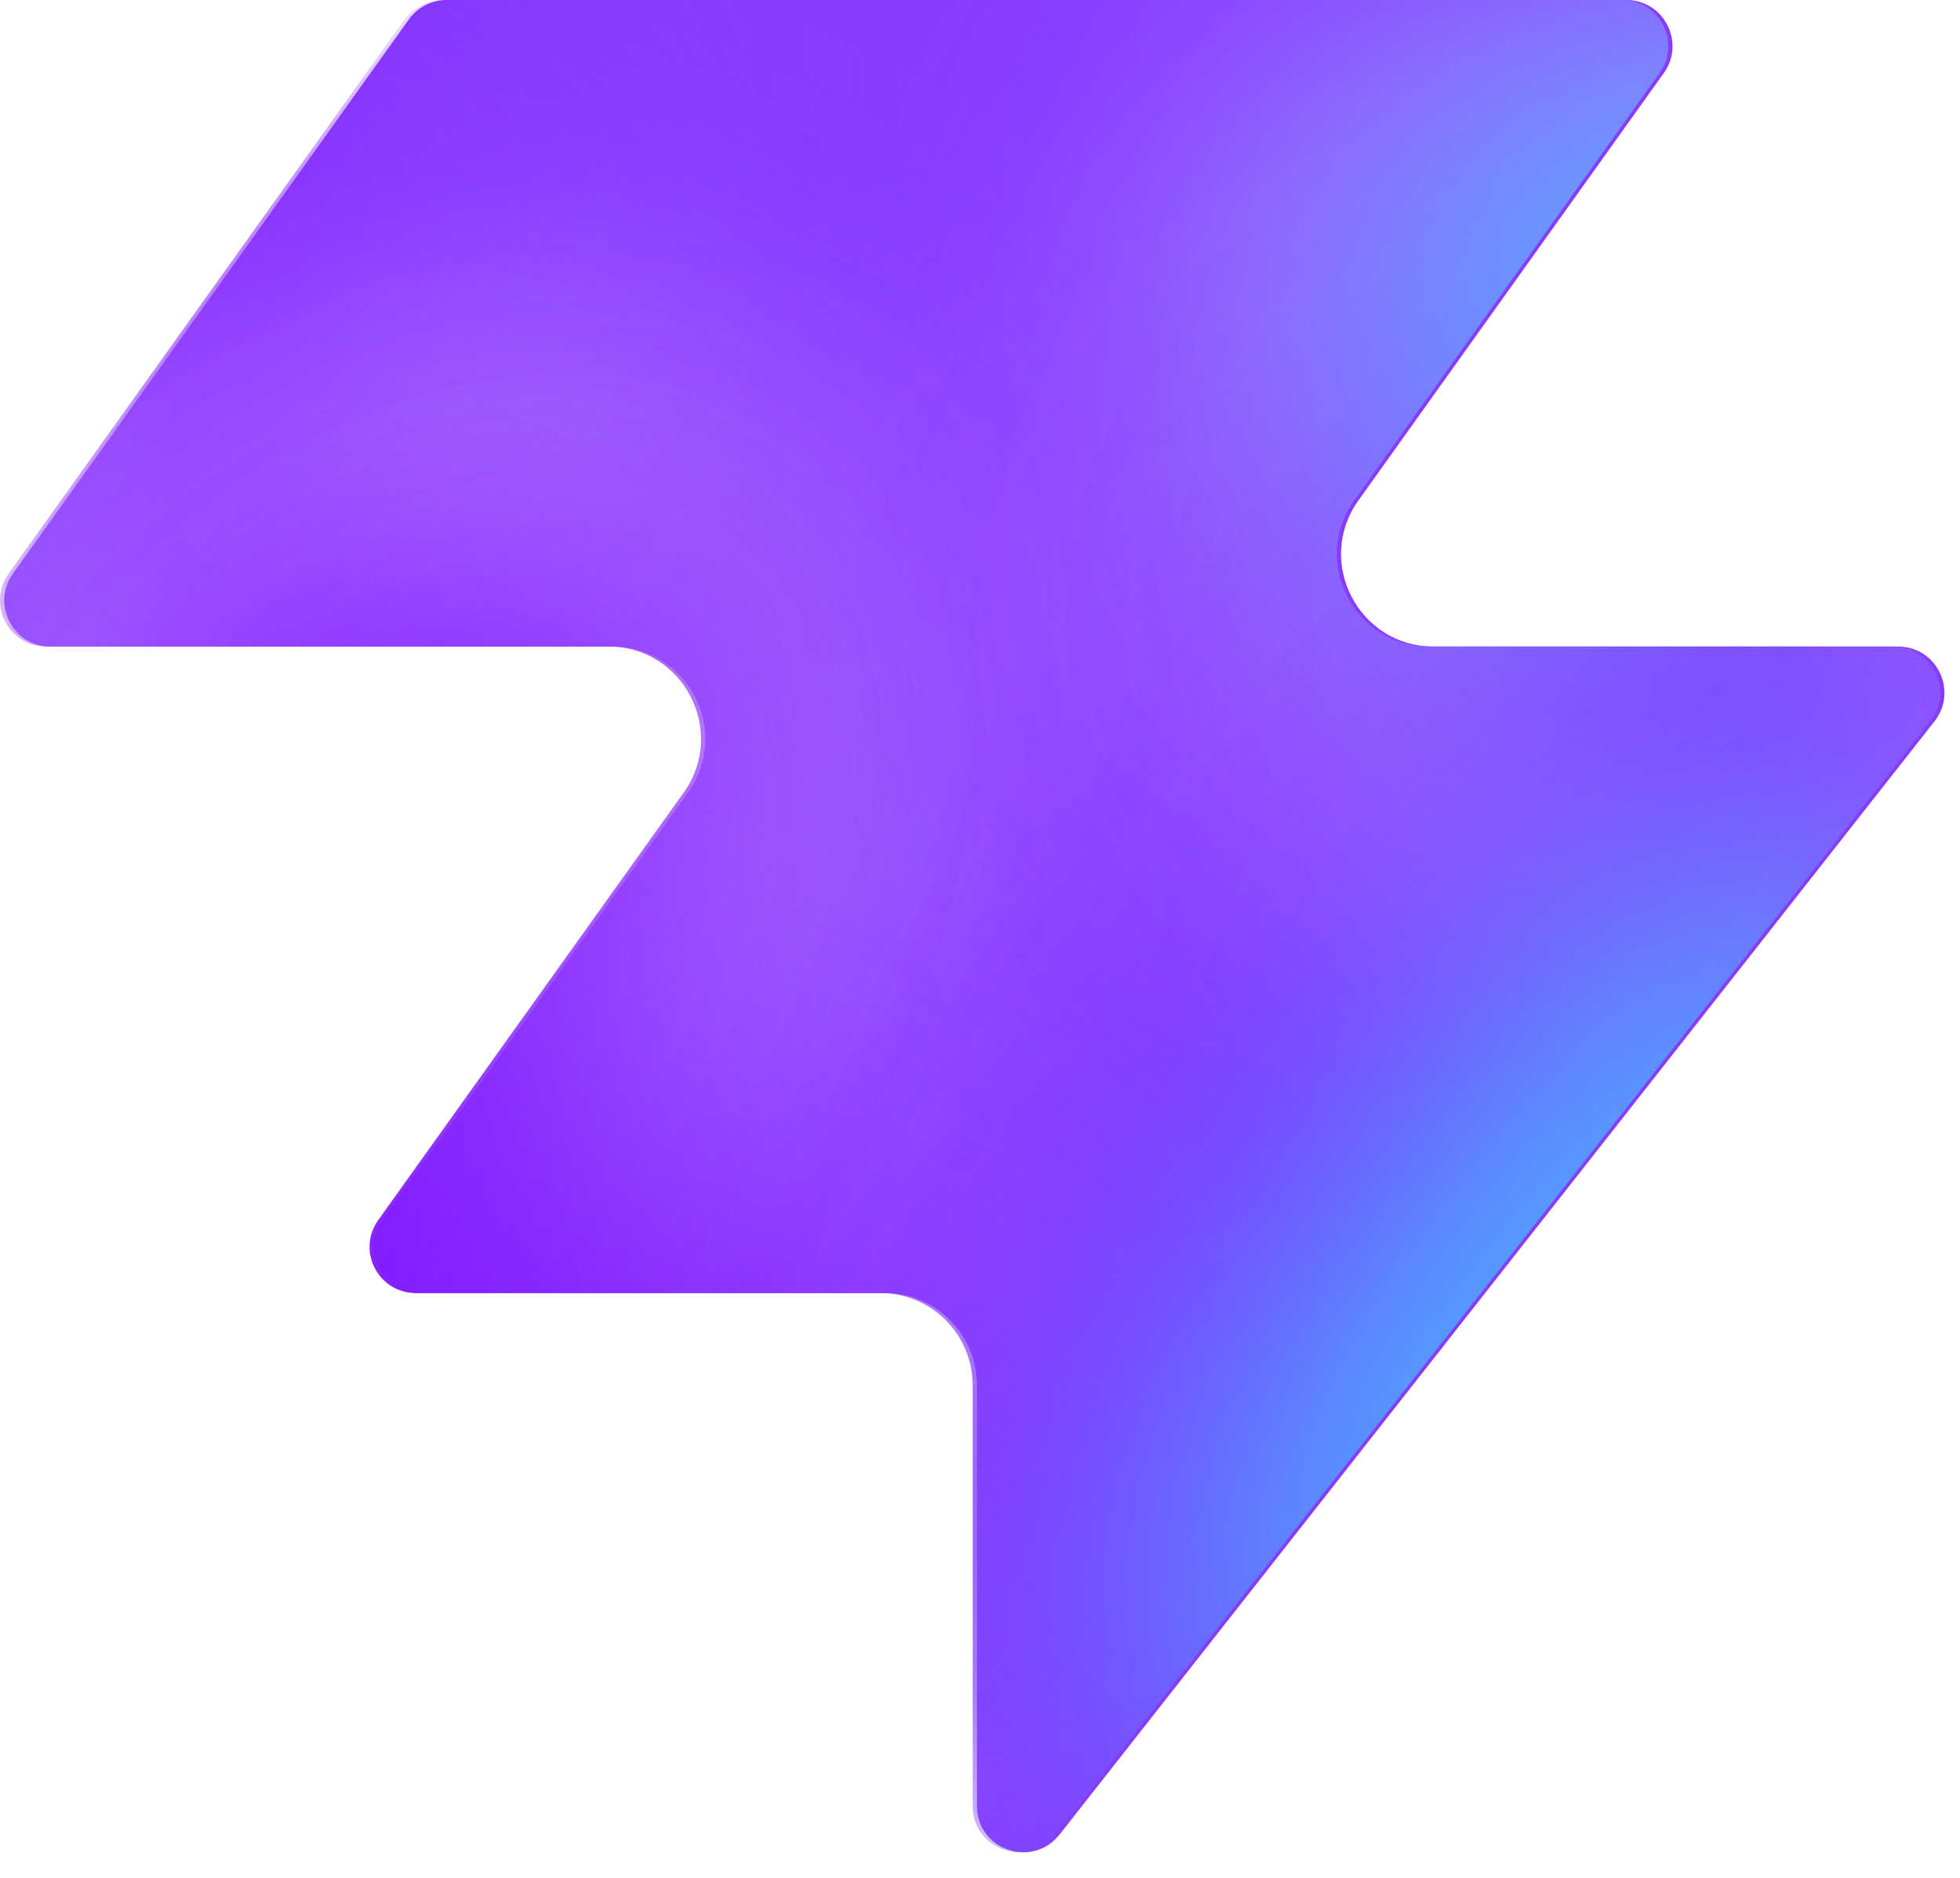
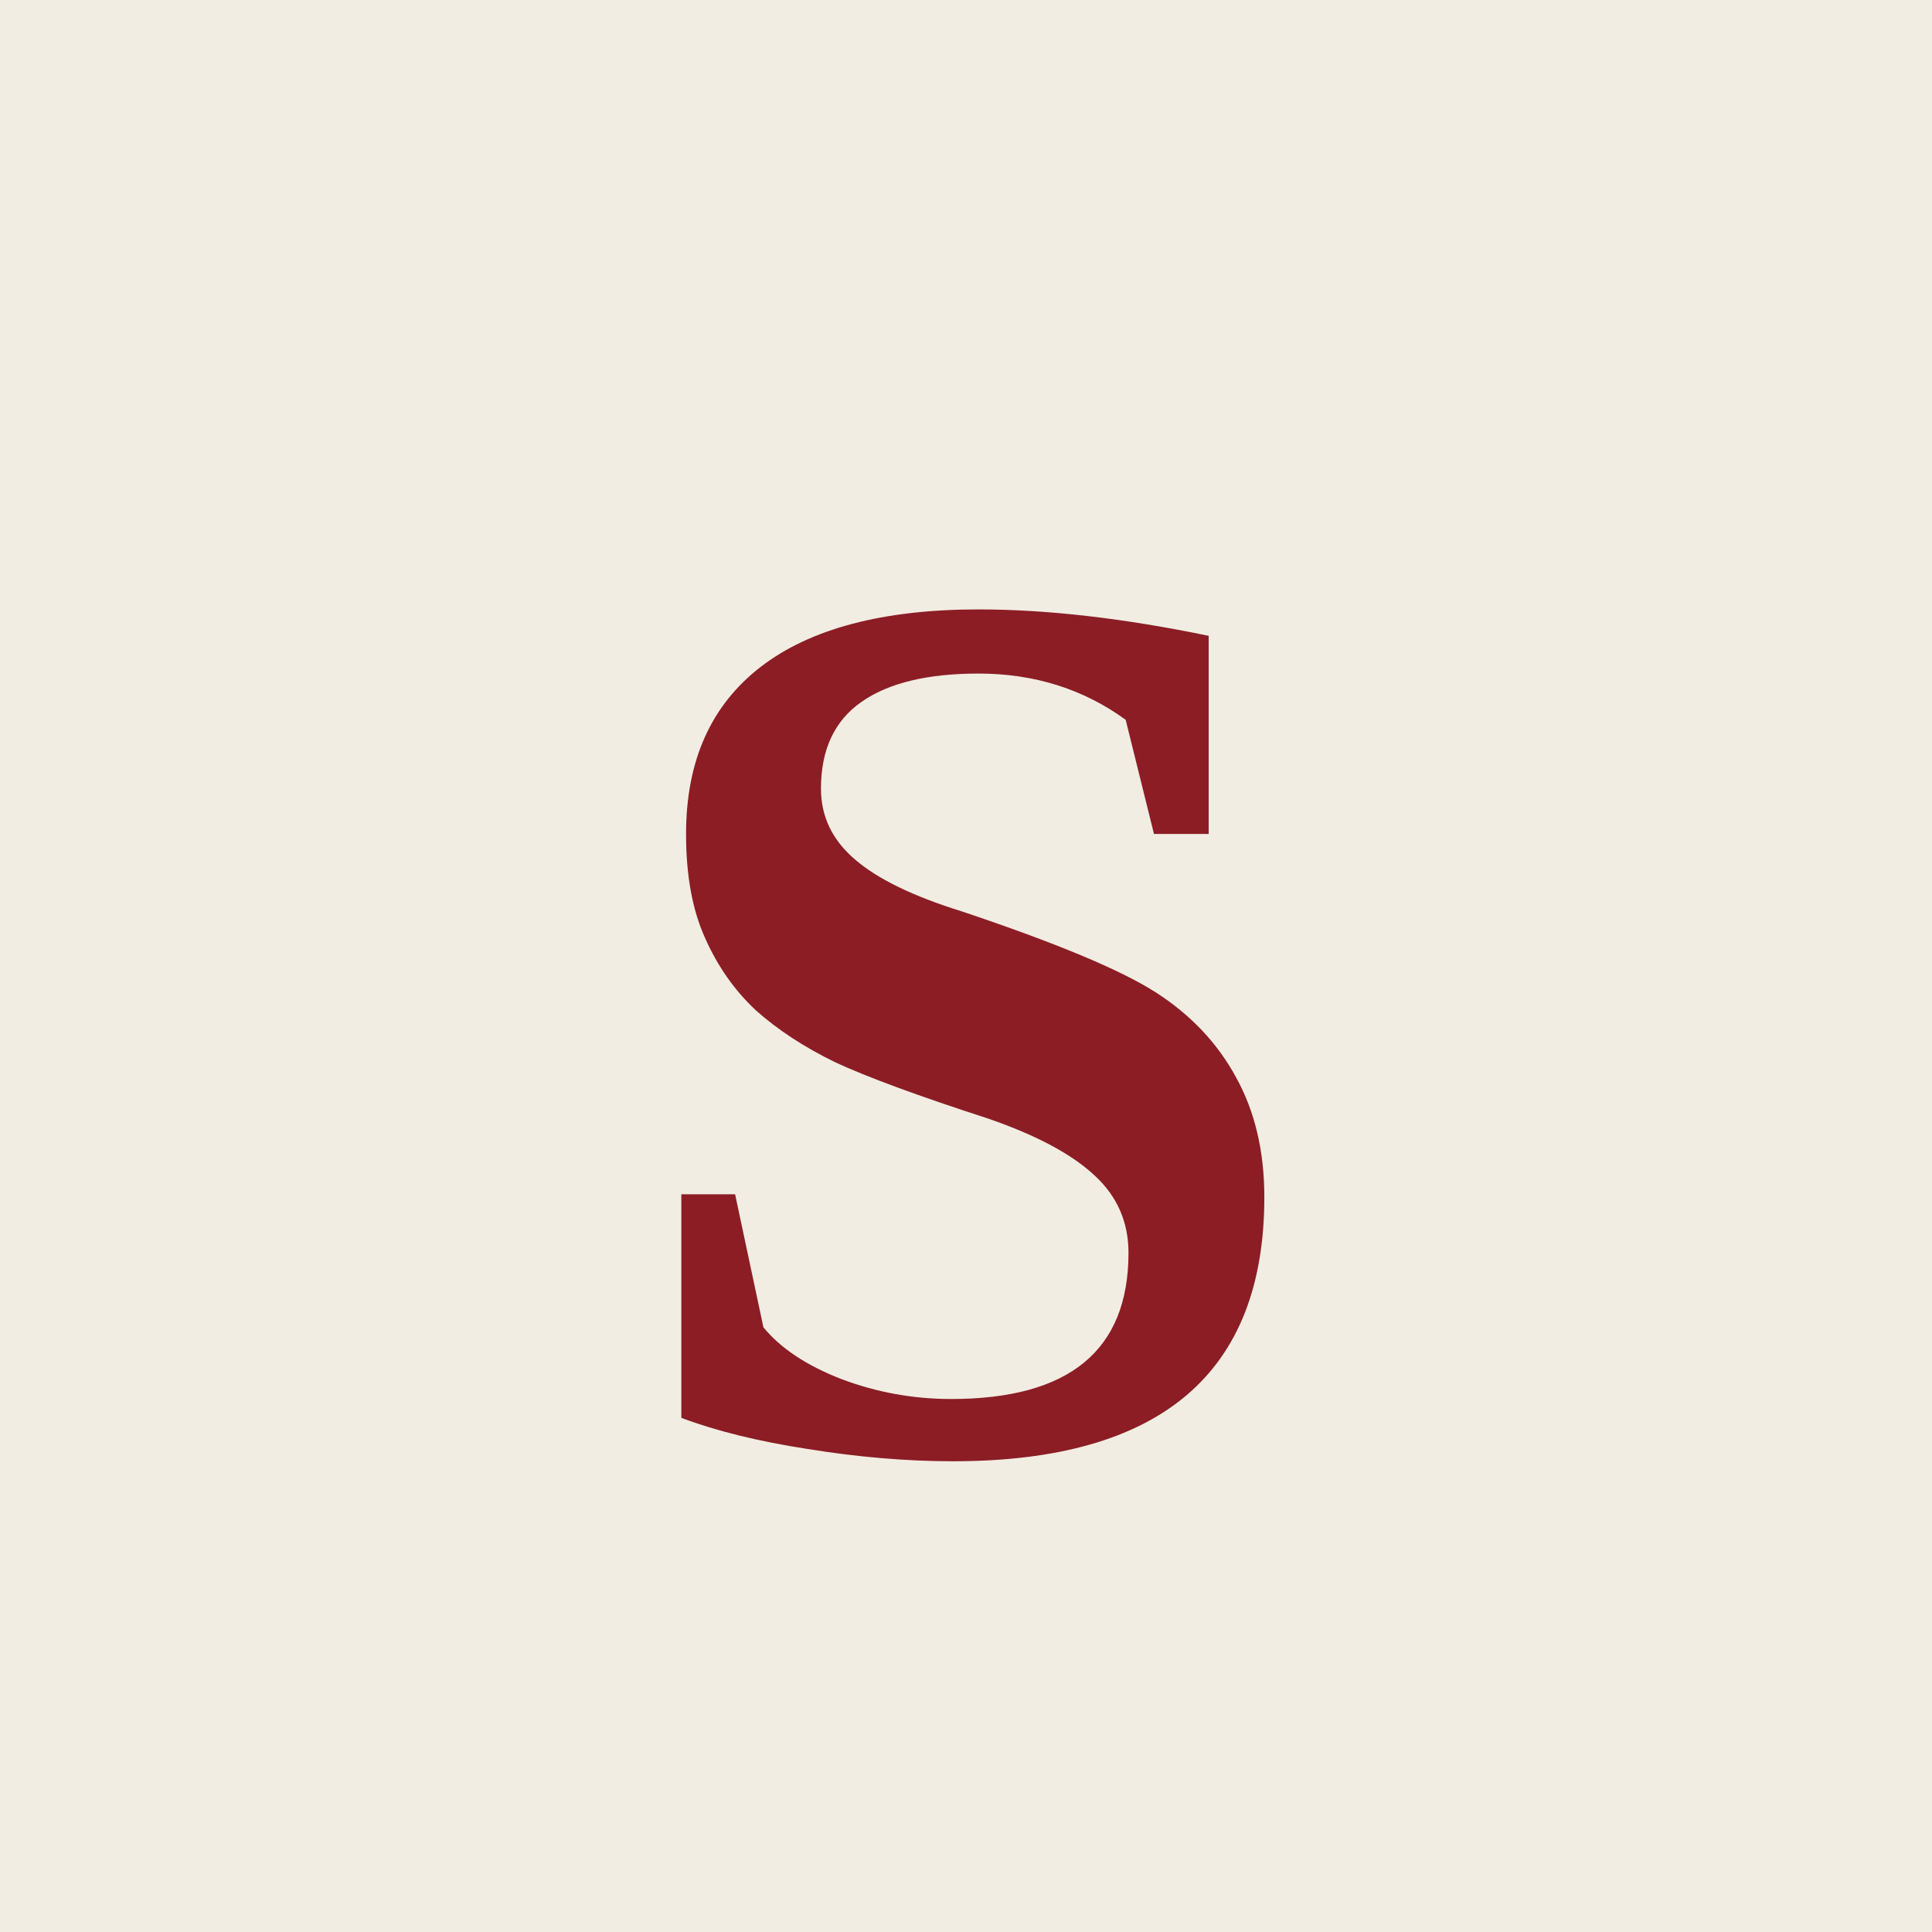
- <svg xmlns="http://www.w3.org/2000/svg" width="48" height="46" fill="none" viewBox="0 0 48 46">
-   <path fill="#863bff" d="M25.946 44.938c-.664.845-2.021.375-2.021-.698V33.937a2.26 2.26 0 0 0-2.262-2.262H10.287c-.92 0-1.456-1.04-.92-1.788l7.48-10.471c1.07-1.497 0-3.578-1.842-3.578H1.237c-.92 0-1.456-1.04-.92-1.788L10.013.474c.214-.297.556-.474.92-.474h28.894c.92 0 1.456 1.04.92 1.788l-7.48 10.471c-1.07 1.498 0 3.579 1.842 3.579h11.377c.943 0 1.473 1.088.89 1.83L25.947 44.94z" style="fill:#863bff;fill:color(display-p3 .525 .23 1);fill-opacity:1" />
-   <mask id="a" width="48" height="46" x="0" y="0" maskUnits="userSpaceOnUse" style="mask-type:alpha">
-     <path fill="#000" d="M25.842 44.938c-.664.844-2.021.375-2.021-.698V33.937a2.26 2.26 0 0 0-2.262-2.262H10.183c-.92 0-1.456-1.04-.92-1.788l7.48-10.471c1.07-1.498 0-3.579-1.842-3.579H1.133c-.92 0-1.456-1.04-.92-1.787L9.91.473c.214-.297.556-.474.92-.474h28.894c.92 0 1.456 1.04.92 1.788l-7.48 10.471c-1.07 1.498 0 3.578 1.842 3.578h11.377c.943 0 1.473 1.088.89 1.832L25.843 44.94z" style="fill:#000;fill-opacity:1" />
-   </mask>
-   <g mask="url(#a)">
-     <g filter="url(#b)">
-       <ellipse cx="5.508" cy="14.704" fill="#ede6ff" rx="5.508" ry="14.704" style="fill:#ede6ff;fill:color(display-p3 .927 .903 1);fill-opacity:1" transform="matrix(.00324 1 1 -.00324 -4.47 31.516)" />
-     </g>
-     <g filter="url(#c)">
-       <ellipse cx="10.399" cy="29.851" fill="#ede6ff" rx="10.399" ry="29.851" style="fill:#ede6ff;fill:color(display-p3 .927 .903 1);fill-opacity:1" transform="matrix(.00324 1 1 -.00324 -39.328 7.883)" />
-     </g>
-     <g filter="url(#d)">
-       <ellipse cx="5.508" cy="30.487" fill="#7e14ff" rx="5.508" ry="30.487" style="fill:#7e14ff;fill:color(display-p3 .492 .077 1);fill-opacity:1" transform="rotate(89.814 -25.913 -14.639)scale(1 -1)" />
-     </g>
-     <g filter="url(#e)">
-       <ellipse cx="5.508" cy="30.599" fill="#7e14ff" rx="5.508" ry="30.599" style="fill:#7e14ff;fill:color(display-p3 .492 .077 1);fill-opacity:1" transform="rotate(89.814 -32.644 -3.334)scale(1 -1)" />
-     </g>
-     <g filter="url(#f)">
-       <ellipse cx="5.508" cy="30.599" fill="#7e14ff" rx="5.508" ry="30.599" style="fill:#7e14ff;fill:color(display-p3 .492 .077 1);fill-opacity:1" transform="matrix(.00324 1 1 -.00324 -34.34 30.47)" />
-     </g>
-     <g filter="url(#g)">
-       <ellipse cx="14.072" cy="22.078" fill="#ede6ff" rx="14.072" ry="22.078" style="fill:#ede6ff;fill:color(display-p3 .927 .903 1);fill-opacity:1" transform="rotate(93.35 24.506 48.493)scale(-1 1)" />
-     </g>
-     <g filter="url(#h)">
-       <ellipse cx="3.47" cy="21.501" fill="#7e14ff" rx="3.47" ry="21.501" style="fill:#7e14ff;fill:color(display-p3 .492 .077 1);fill-opacity:1" transform="rotate(89.009 28.708 47.59)scale(-1 1)" />
-     </g>
-     <g filter="url(#i)">
-       <ellipse cx="3.47" cy="21.501" fill="#7e14ff" rx="3.47" ry="21.501" style="fill:#7e14ff;fill:color(display-p3 .492 .077 1);fill-opacity:1" transform="rotate(89.009 28.708 47.59)scale(-1 1)" />
-     </g>
-     <g filter="url(#j)">
-       <ellipse cx=".387" cy="8.972" fill="#7e14ff" rx="4.407" ry="29.108" style="fill:#7e14ff;fill:color(display-p3 .492 .077 1);fill-opacity:1" transform="rotate(39.51 .387 8.972)" />
-     </g>
-     <g filter="url(#k)">
-       <ellipse cx="47.523" cy="-6.092" fill="#7e14ff" rx="4.407" ry="29.108" style="fill:#7e14ff;fill:color(display-p3 .492 .077 1);fill-opacity:1" transform="rotate(37.892 47.523 -6.092)" />
-     </g>
-     <g filter="url(#l)">
-       <ellipse cx="41.412" cy="6.333" fill="#47bfff" rx="5.971" ry="9.665" style="fill:#47bfff;fill:color(display-p3 .28 .748 1);fill-opacity:1" transform="rotate(37.892 41.412 6.333)" />
-     </g>
-     <g filter="url(#m)">
-       <ellipse cx="-1.879" cy="38.332" fill="#7e14ff" rx="4.407" ry="29.108" style="fill:#7e14ff;fill:color(display-p3 .492 .077 1);fill-opacity:1" transform="rotate(37.892 -1.88 38.332)" />
-     </g>
-     <g filter="url(#n)">
-       <ellipse cx="-1.879" cy="38.332" fill="#7e14ff" rx="4.407" ry="29.108" style="fill:#7e14ff;fill:color(display-p3 .492 .077 1);fill-opacity:1" transform="rotate(37.892 -1.88 38.332)" />
-     </g>
-     <g filter="url(#o)">
-       <ellipse cx="35.651" cy="29.907" fill="#7e14ff" rx="4.407" ry="29.108" style="fill:#7e14ff;fill:color(display-p3 .492 .077 1);fill-opacity:1" transform="rotate(37.892 35.651 29.907)" />
-     </g>
-     <g filter="url(#p)">
-       <ellipse cx="38.418" cy="32.4" fill="#47bfff" rx="5.971" ry="15.297" style="fill:#47bfff;fill:color(display-p3 .28 .748 1);fill-opacity:1" transform="rotate(37.892 38.418 32.4)" />
-     </g>
-   </g>
-   <defs>
-     <filter id="b" width="60.045" height="41.654" x="-19.77" y="16.149" color-interpolation-filters="sRGB" filterUnits="userSpaceOnUse">
-       <feFlood flood-opacity="0" result="BackgroundImageFix" />
-       <feBlend in="SourceGraphic" in2="BackgroundImageFix" result="shape" />
-       <feGaussianBlur result="effect1_foregroundBlur_2002_17158" stdDeviation="7.659" />
-     </filter>
-     <filter id="c" width="90.34" height="51.437" x="-54.613" y="-7.533" color-interpolation-filters="sRGB" filterUnits="userSpaceOnUse">
-       <feFlood flood-opacity="0" result="BackgroundImageFix" />
-       <feBlend in="SourceGraphic" in2="BackgroundImageFix" result="shape" />
-       <feGaussianBlur result="effect1_foregroundBlur_2002_17158" stdDeviation="7.659" />
-     </filter>
-     <filter id="d" width="79.355" height="29.4" x="-49.64" y="2.03" color-interpolation-filters="sRGB" filterUnits="userSpaceOnUse">
-       <feFlood flood-opacity="0" result="BackgroundImageFix" />
-       <feBlend in="SourceGraphic" in2="BackgroundImageFix" result="shape" />
-       <feGaussianBlur result="effect1_foregroundBlur_2002_17158" stdDeviation="4.596" />
-     </filter>
-     <filter id="e" width="79.579" height="29.4" x="-45.045" y="20.029" color-interpolation-filters="sRGB" filterUnits="userSpaceOnUse">
-       <feFlood flood-opacity="0" result="BackgroundImageFix" />
-       <feBlend in="SourceGraphic" in2="BackgroundImageFix" result="shape" />
-       <feGaussianBlur result="effect1_foregroundBlur_2002_17158" stdDeviation="4.596" />
-     </filter>
-     <filter id="f" width="79.579" height="29.4" x="-43.513" y="21.178" color-interpolation-filters="sRGB" filterUnits="userSpaceOnUse">
-       <feFlood flood-opacity="0" result="BackgroundImageFix" />
-       <feBlend in="SourceGraphic" in2="BackgroundImageFix" result="shape" />
-       <feGaussianBlur result="effect1_foregroundBlur_2002_17158" stdDeviation="4.596" />
-     </filter>
-     <filter id="g" width="74.749" height="58.852" x="15.756" y="-17.901" color-interpolation-filters="sRGB" filterUnits="userSpaceOnUse">
-       <feFlood flood-opacity="0" result="BackgroundImageFix" />
-       <feBlend in="SourceGraphic" in2="BackgroundImageFix" result="shape" />
-       <feGaussianBlur result="effect1_foregroundBlur_2002_17158" stdDeviation="7.659" />
-     </filter>
-     <filter id="h" width="61.377" height="25.362" x="23.548" y="2.284" color-interpolation-filters="sRGB" filterUnits="userSpaceOnUse">
-       <feFlood flood-opacity="0" result="BackgroundImageFix" />
-       <feBlend in="SourceGraphic" in2="BackgroundImageFix" result="shape" />
-       <feGaussianBlur result="effect1_foregroundBlur_2002_17158" stdDeviation="4.596" />
-     </filter>
-     <filter id="i" width="61.377" height="25.362" x="23.548" y="2.284" color-interpolation-filters="sRGB" filterUnits="userSpaceOnUse">
-       <feFlood flood-opacity="0" result="BackgroundImageFix" />
-       <feBlend in="SourceGraphic" in2="BackgroundImageFix" result="shape" />
-       <feGaussianBlur result="effect1_foregroundBlur_2002_17158" stdDeviation="4.596" />
-     </filter>
-     <filter id="j" width="56.045" height="63.649" x="-27.636" y="-22.853" color-interpolation-filters="sRGB" filterUnits="userSpaceOnUse">
-       <feFlood flood-opacity="0" result="BackgroundImageFix" />
-       <feBlend in="SourceGraphic" in2="BackgroundImageFix" result="shape" />
-       <feGaussianBlur result="effect1_foregroundBlur_2002_17158" stdDeviation="4.596" />
-     </filter>
-     <filter id="k" width="54.814" height="64.646" x="20.116" y="-38.415" color-interpolation-filters="sRGB" filterUnits="userSpaceOnUse">
-       <feFlood flood-opacity="0" result="BackgroundImageFix" />
-       <feBlend in="SourceGraphic" in2="BackgroundImageFix" result="shape" />
-       <feGaussianBlur result="effect1_foregroundBlur_2002_17158" stdDeviation="4.596" />
-     </filter>
-     <filter id="l" width="33.541" height="35.313" x="24.641" y="-11.323" color-interpolation-filters="sRGB" filterUnits="userSpaceOnUse">
-       <feFlood flood-opacity="0" result="BackgroundImageFix" />
-       <feBlend in="SourceGraphic" in2="BackgroundImageFix" result="shape" />
-       <feGaussianBlur result="effect1_foregroundBlur_2002_17158" stdDeviation="4.596" />
-     </filter>
-     <filter id="m" width="54.814" height="64.646" x="-29.286" y="6.009" color-interpolation-filters="sRGB" filterUnits="userSpaceOnUse">
-       <feFlood flood-opacity="0" result="BackgroundImageFix" />
-       <feBlend in="SourceGraphic" in2="BackgroundImageFix" result="shape" />
-       <feGaussianBlur result="effect1_foregroundBlur_2002_17158" stdDeviation="4.596" />
-     </filter>
-     <filter id="n" width="54.814" height="64.646" x="-29.286" y="6.009" color-interpolation-filters="sRGB" filterUnits="userSpaceOnUse">
-       <feFlood flood-opacity="0" result="BackgroundImageFix" />
-       <feBlend in="SourceGraphic" in2="BackgroundImageFix" result="shape" />
-       <feGaussianBlur result="effect1_foregroundBlur_2002_17158" stdDeviation="4.596" />
-     </filter>
-     <filter id="o" width="54.814" height="64.646" x="8.244" y="-2.416" color-interpolation-filters="sRGB" filterUnits="userSpaceOnUse">
-       <feFlood flood-opacity="0" result="BackgroundImageFix" />
-       <feBlend in="SourceGraphic" in2="BackgroundImageFix" result="shape" />
-       <feGaussianBlur result="effect1_foregroundBlur_2002_17158" stdDeviation="4.596" />
-     </filter>
-     <filter id="p" width="39.409" height="43.623" x="18.713" y="10.588" color-interpolation-filters="sRGB" filterUnits="userSpaceOnUse">
-       <feFlood flood-opacity="0" result="BackgroundImageFix" />
-       <feBlend in="SourceGraphic" in2="BackgroundImageFix" result="shape" />
-       <feGaussianBlur result="effect1_foregroundBlur_2002_17158" stdDeviation="4.596" />
-     </filter>
-   </defs>
+ <svg xmlns="http://www.w3.org/2000/svg" viewBox="0 0 32 32">
+   <rect width="32" height="32" fill="#F1EDE3" />
+   <text x="16" y="24" text-anchor="middle" font-family="Georgia, 'Times New Roman', serif" font-size="21" font-weight="600" fill="#8C1D24">S</text>
</svg>
